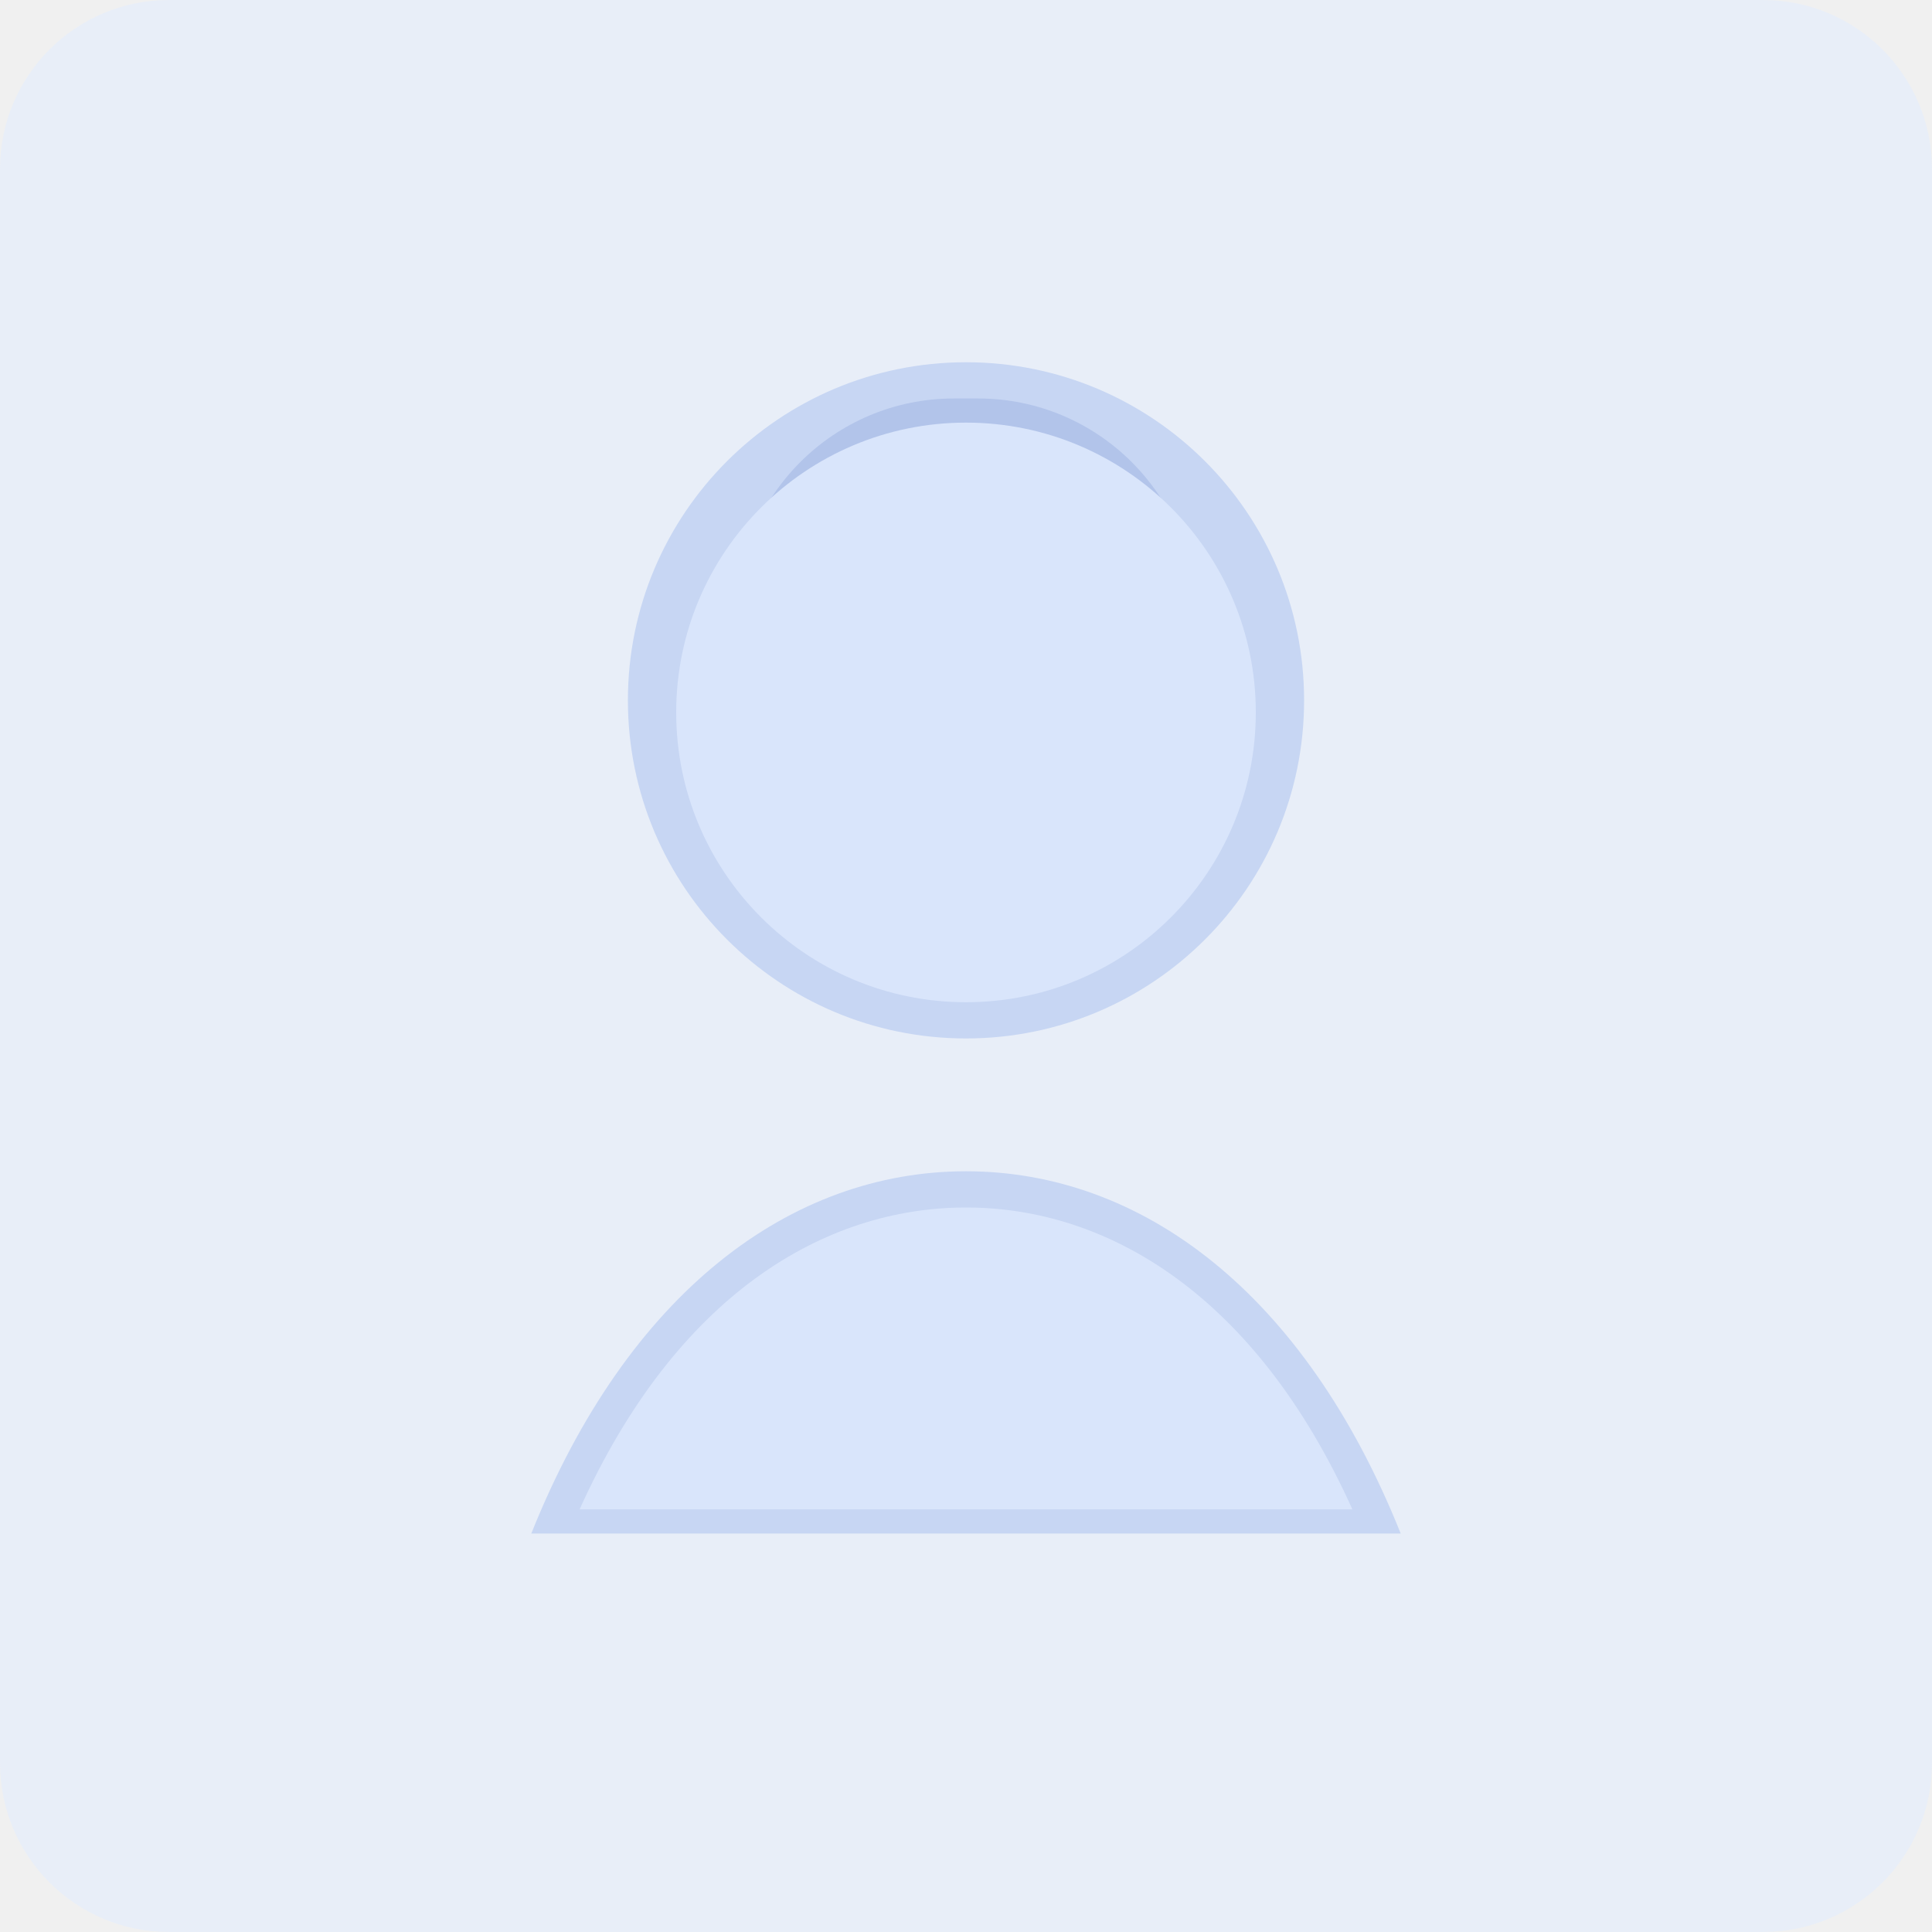
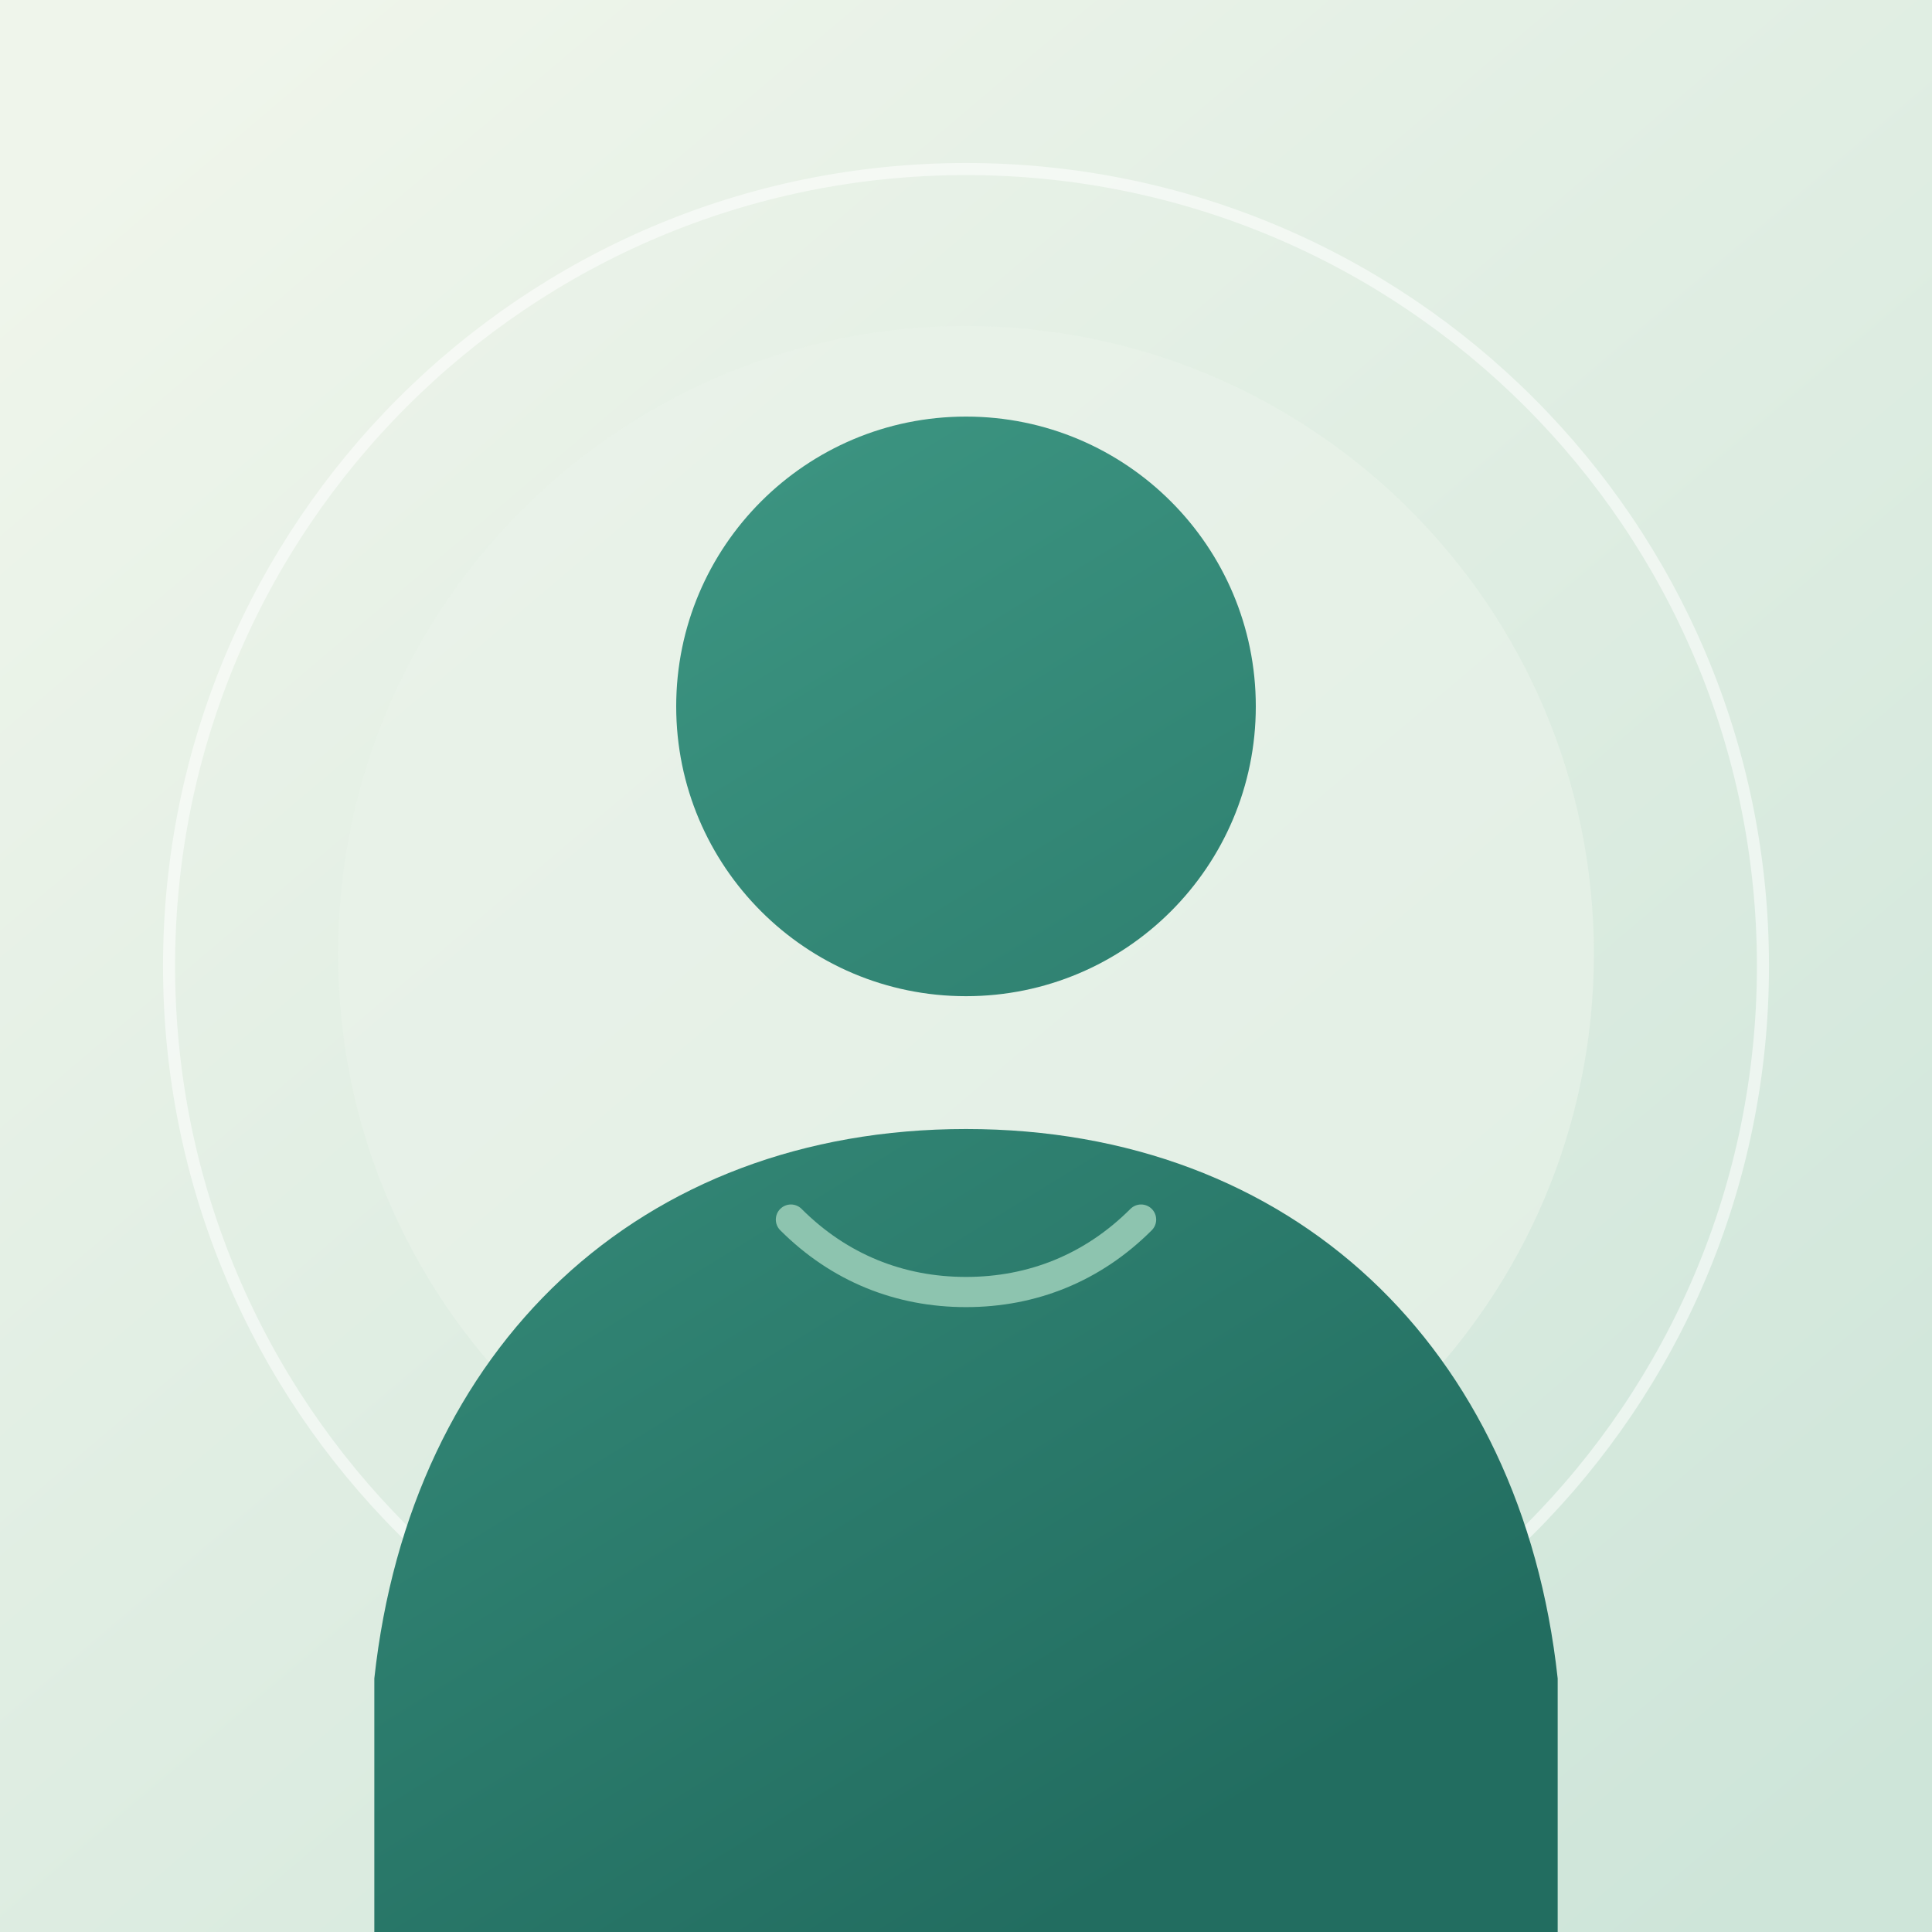
- <svg xmlns="http://www.w3.org/2000/svg" width="320" height="320" viewBox="0 0 320 320" fill="none">
-   <rect width="320" height="320" rx="28" fill="#E8EEF8" />
-   <circle cx="160" cy="116" r="56" fill="#C7D6F3" />
-   <path d="M88 254C104 214 131 194 160 194C189 194 216 214 232 254" fill="#C7D6F3" />
-   <path d="M122 102C122 82.118 138.118 66 158 66H162C181.882 66 198 82.118 198 102V110C198 129.882 181.882 146 162 146H158C138.118 146 122 129.882 122 110V102Z" fill="#B2C4EA" />
-   <circle cx="160" cy="118" r="48" fill="#D9E5FB" />
-   <path d="M96 250C112 214.5 136.5 200 160 200C183.5 200 208 214.5 224 250" fill="#D9E5FB" />
+ <svg xmlns="http://www.w3.org/2000/svg" width="320" height="320" viewBox="0 0 320 320" fill="none" role="img" aria-labelledby="title desc">
+   <defs>
+     <linearGradient id="background" x1="28" y1="16" x2="286" y2="320" gradientUnits="userSpaceOnUse">
+       <stop stop-color="#EFF5EB" />
+       <stop offset="1" stop-color="#CEE5D9" />
+     </linearGradient>
+     <linearGradient id="person" x1="104" y1="94" x2="224" y2="289" gradientUnits="userSpaceOnUse">
+       <stop stop-color="#3B9380" />
+       <stop offset="1" stop-color="#226D60" />
+     </linearGradient>
+   </defs>
+   <path fill="url(#background)" d="M0 0h320v320H0z" />
+   <circle cx="160" cy="160" r="132" stroke="#FFFFFF" stroke-opacity=".55" stroke-width="2" />
+   <circle cx="160" cy="158" r="104" fill="#EAF3E9" fill-opacity=".65" />
+   <path d="M62 278c6-55 44-91 98-91s92 36 98 91v42H62v-42Z" fill="url(#person)" />
+   <circle cx="160" cy="117" r="48" fill="url(#person)" />
+   <path d="M131 202c8 8 18 12 29 12s21-4 29-12" stroke="#8DC4AF" stroke-width="5" stroke-linecap="round" />
</svg>
